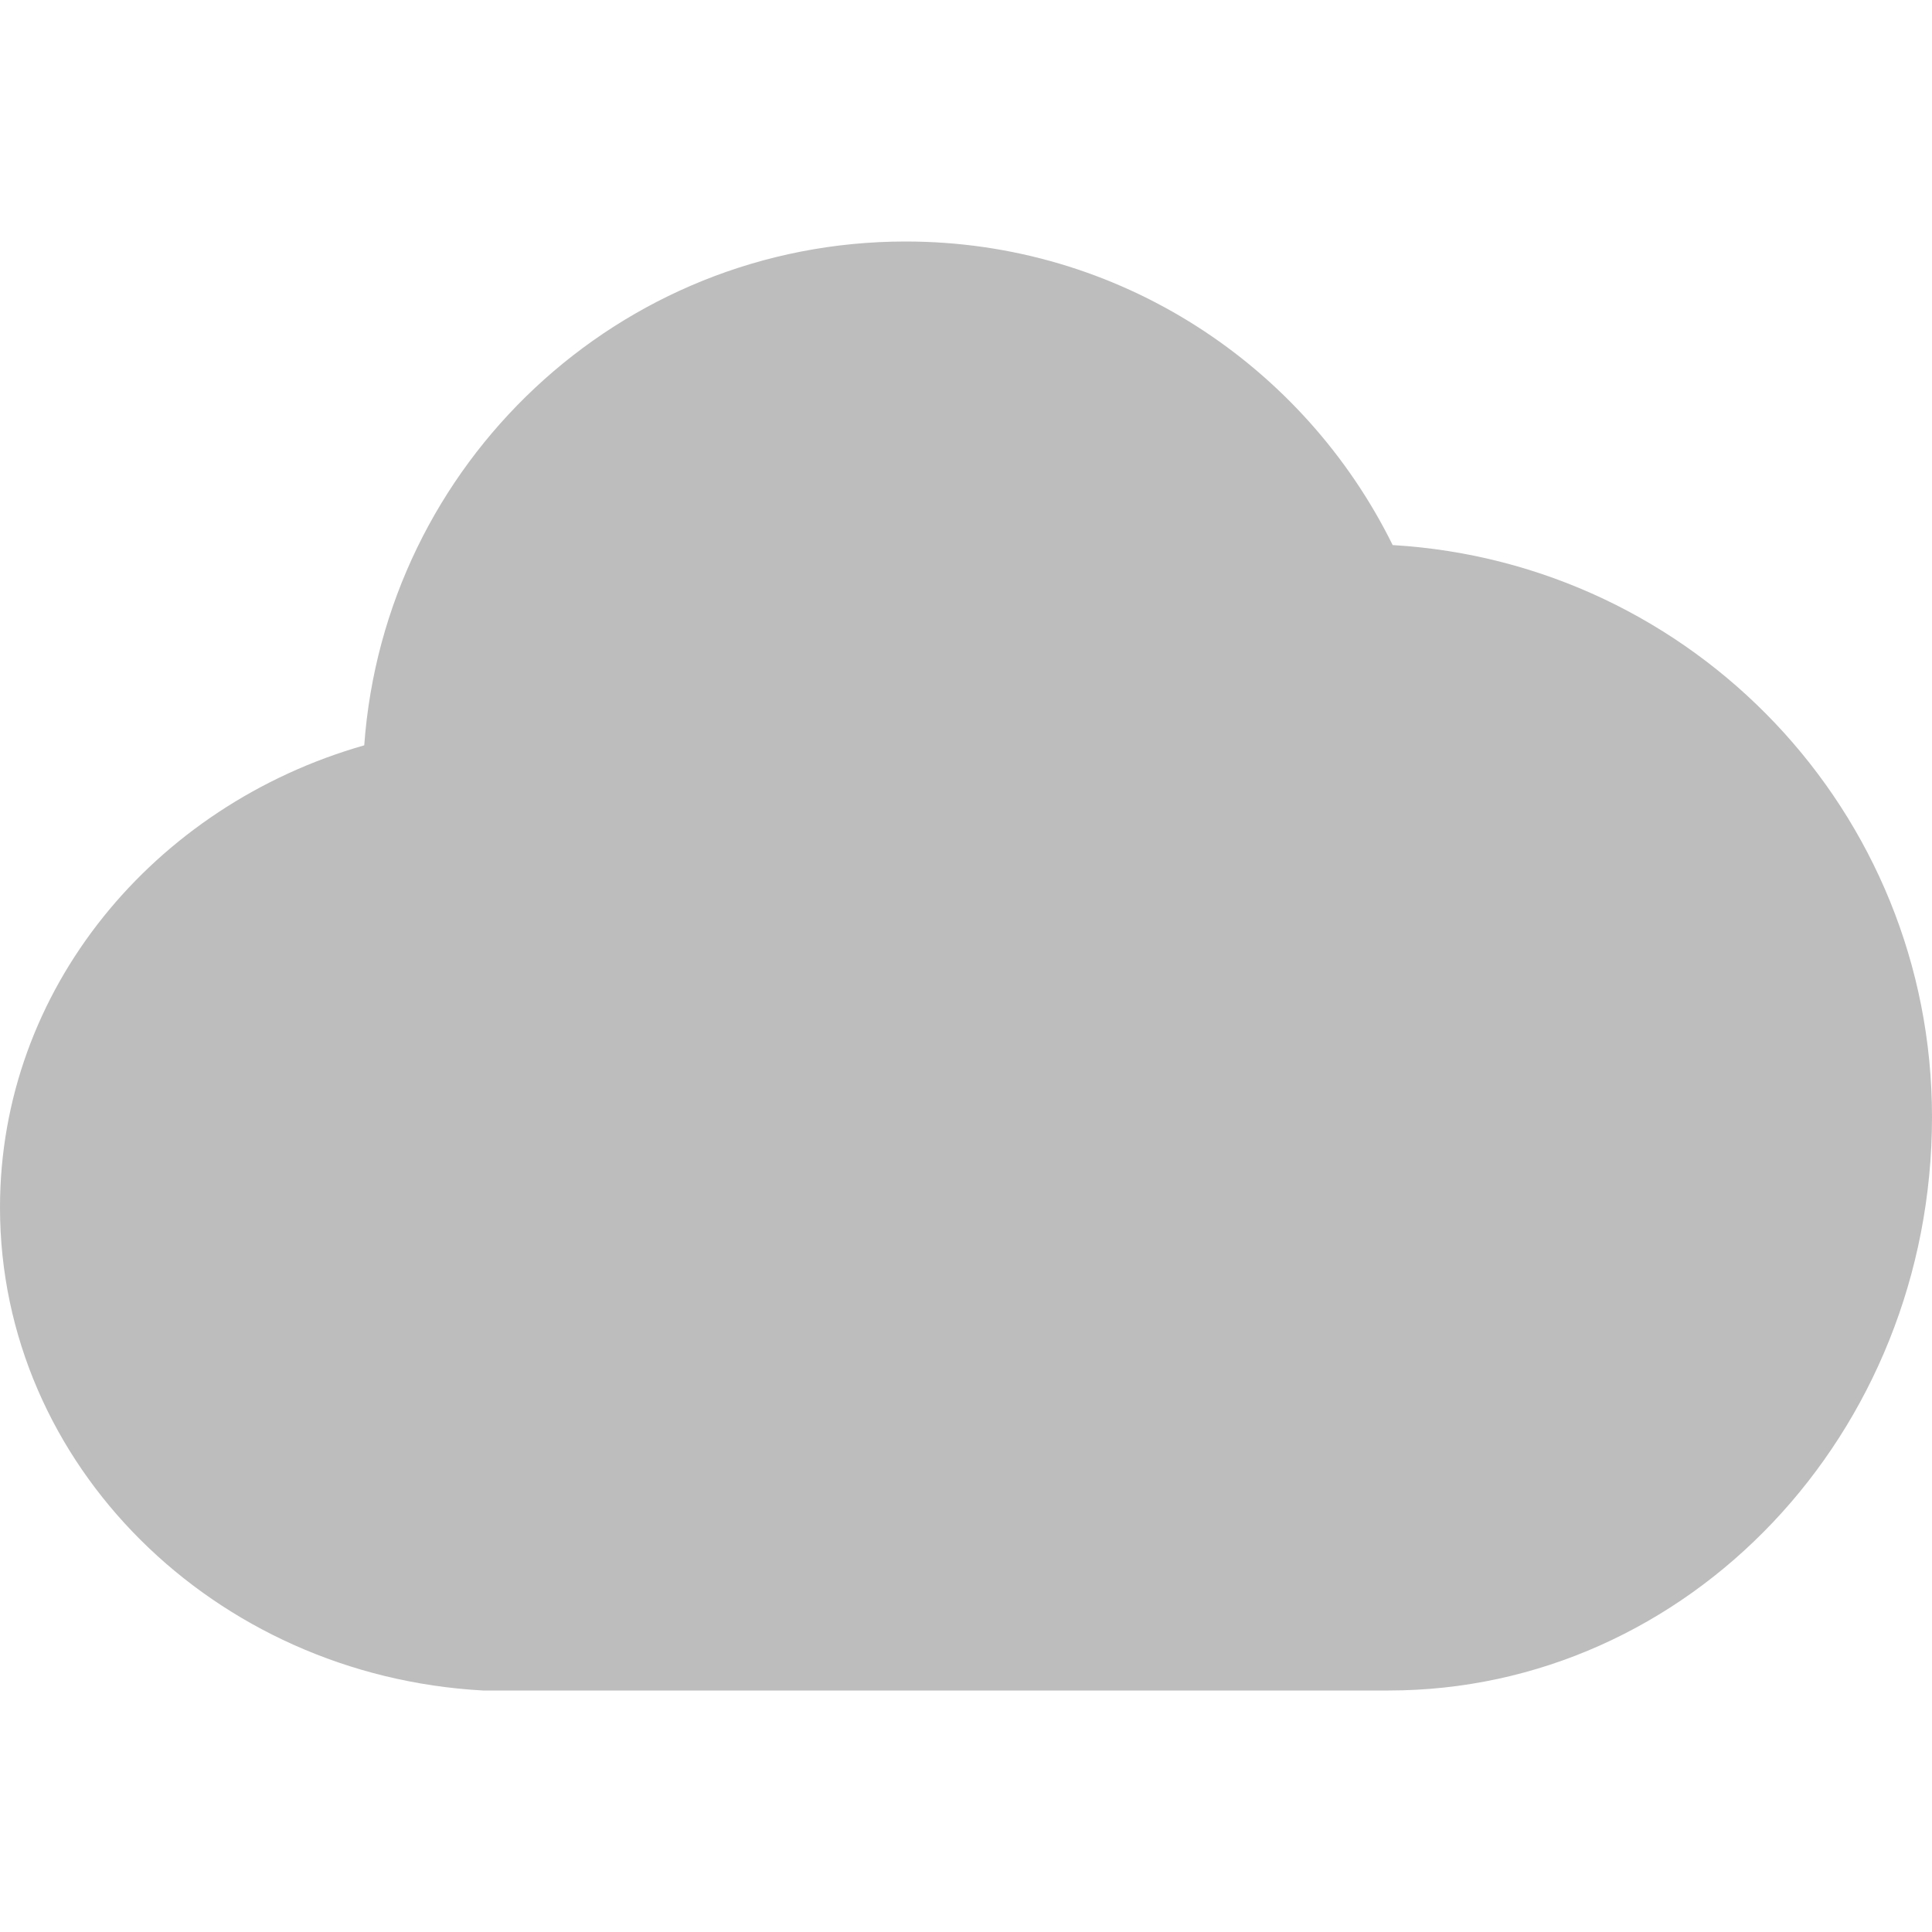
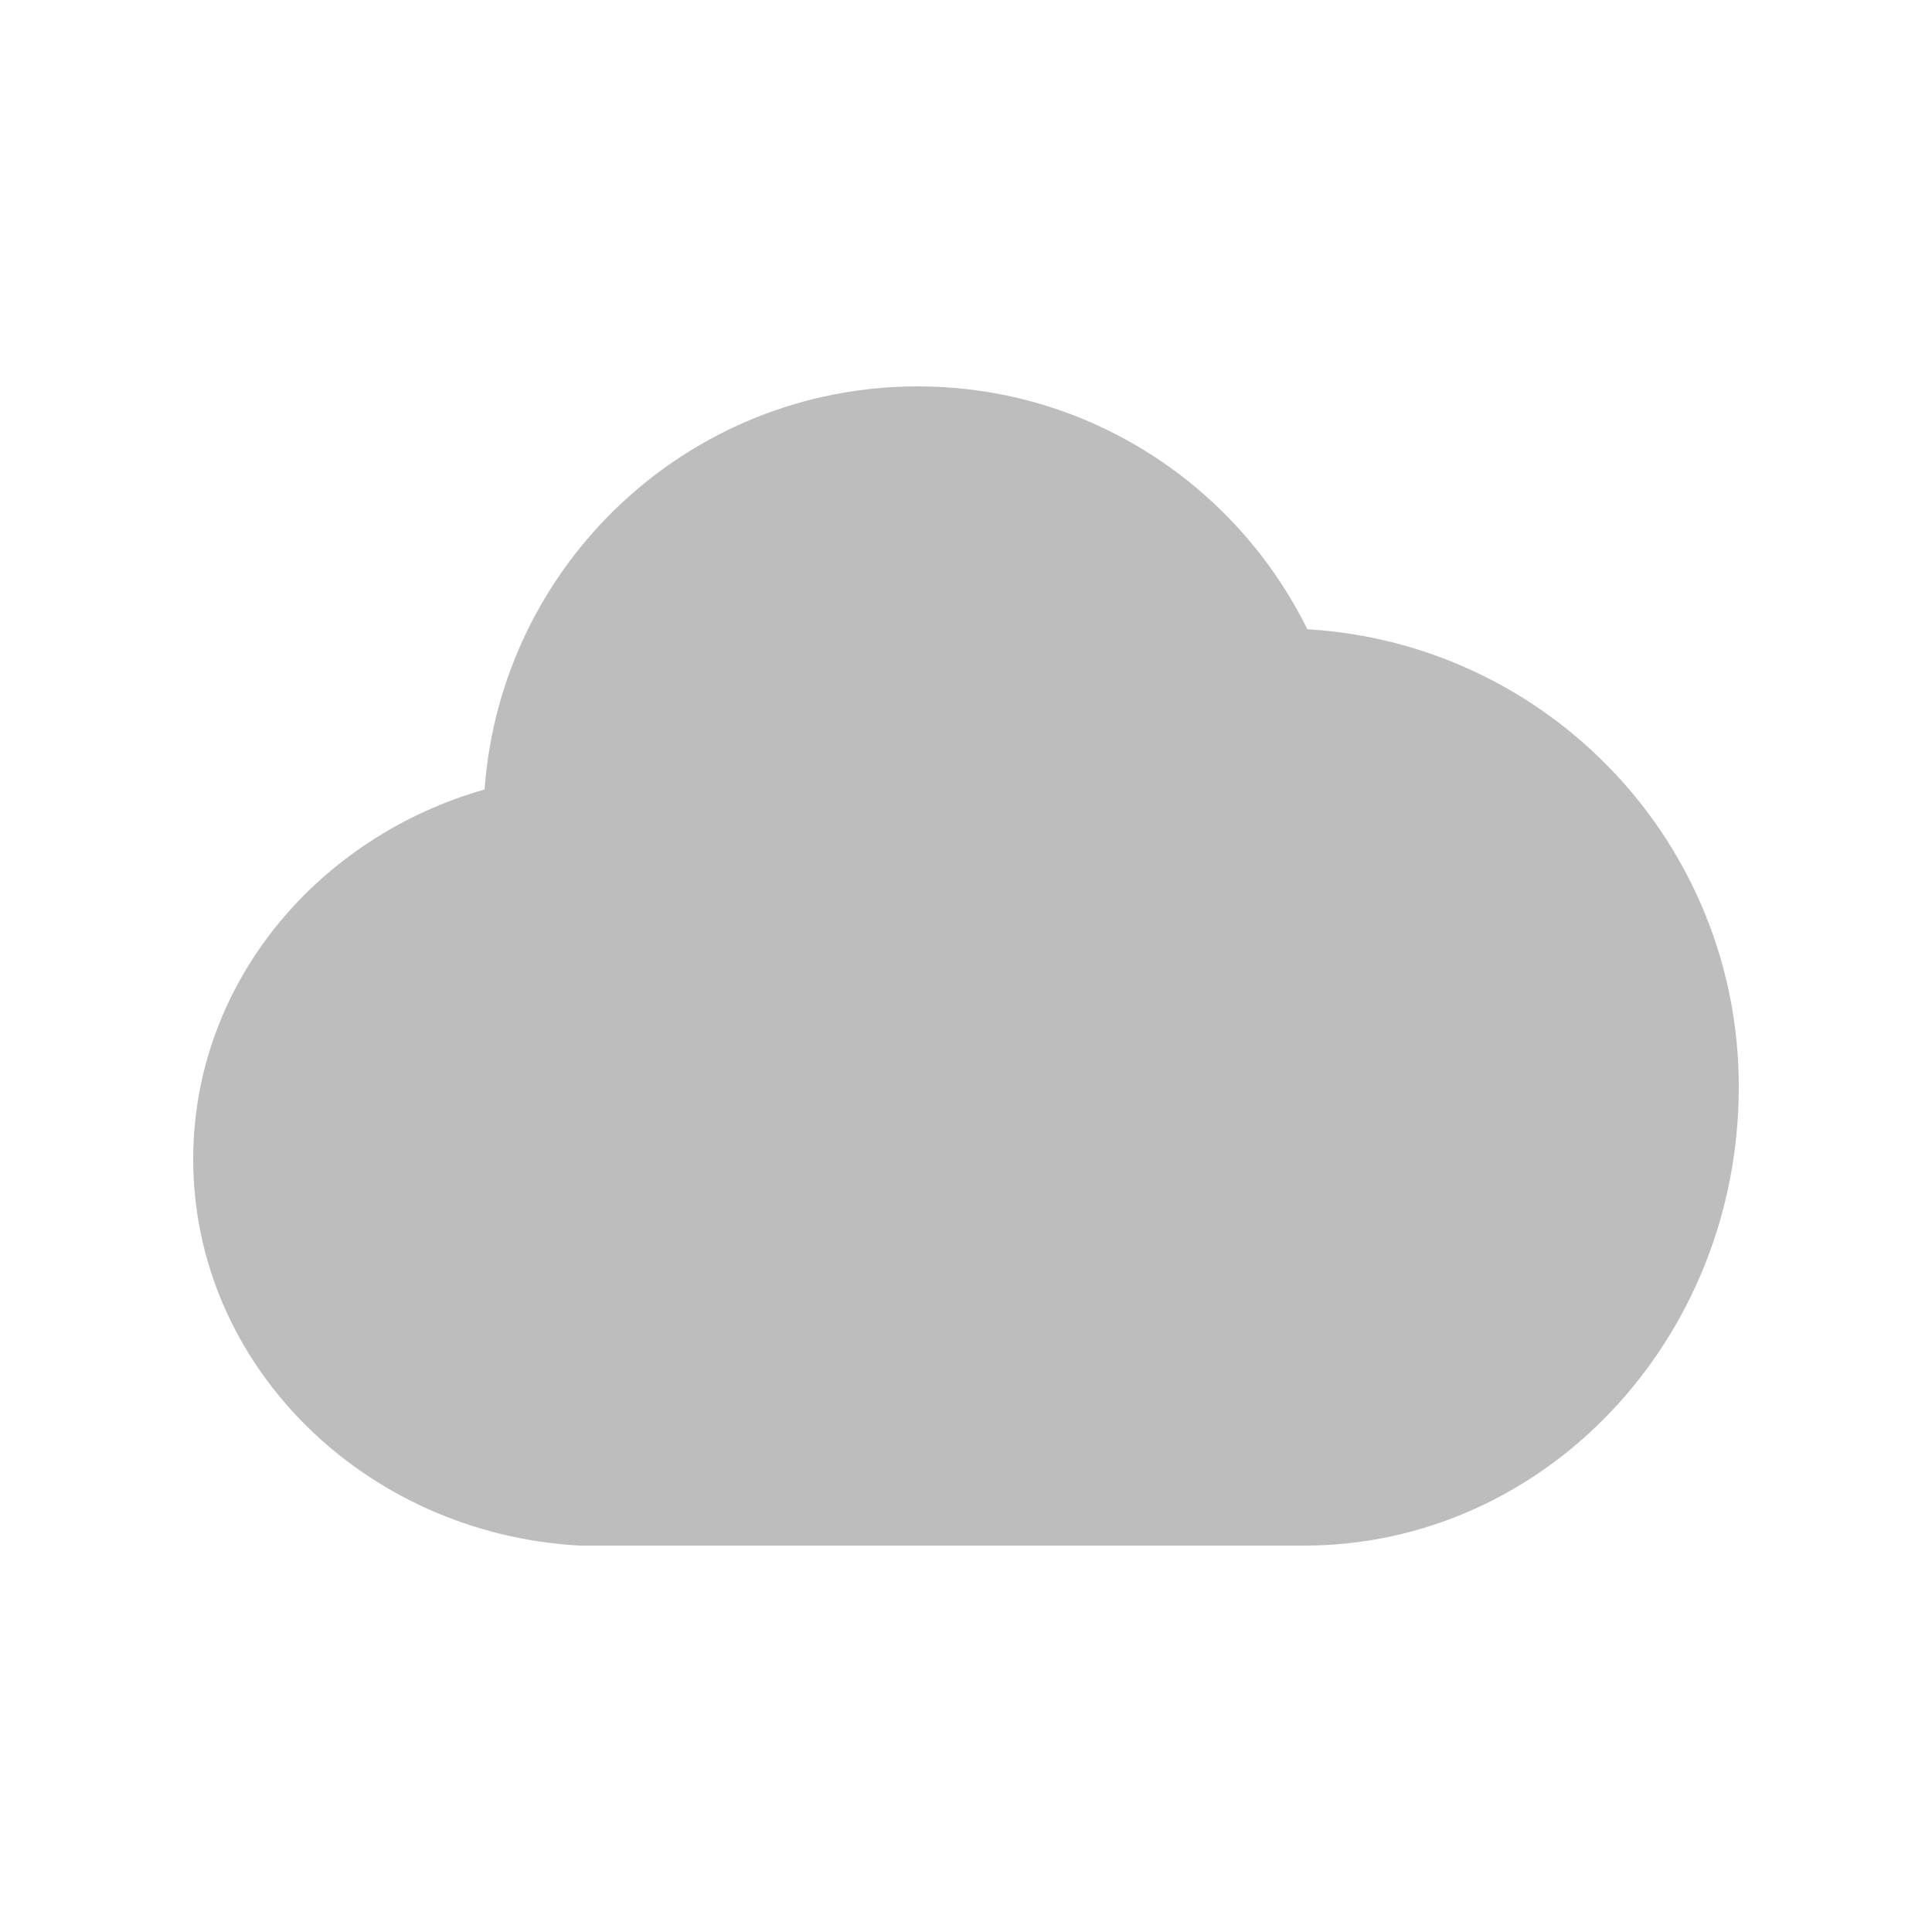
<svg xmlns="http://www.w3.org/2000/svg" width="800px" height="800px" viewBox="0 -4 32 32" version="1.1">
  <defs>

</defs>
  <g id="Page-1" stroke="none" stroke-width="1" fill="none" fill-rule="evenodd">
    <g id="Icon-Set-Filled" transform="translate(-519, -781)" fill="#bdbdbd">
-       <path d="M542.067,786.028 C540.599,783.053 537.543,781 534,781 C529.251,781 525.37,784.682 525.033,789.345 C521.542,790.34 519,793.39 519,797 C519,801.26 522.54,804.755 527,805 L542,805 C546.966,805 551,800.747 551,795.5 C551,790.444 547.049,786.323 542.067,786.028" id="cloud">
- 
- </path>
+       <g transform="translate(535,793) scale(0.8) translate(-535,-793)">
+         <path d="M542.067,786.028 C540.599,783.053 537.543,781 534,781 C529.251,781 525.37,784.682 525.033,789.345 C521.542,790.34 519,793.39 519,797 C519,801.26 522.54,804.755 527,805 L542,805 C546.966,805 551,800.747 551,795.5 C551,790.444 547.049,786.323 542.067,786.028" id="cloud">
+                 </path>
+       </g>
    </g>
  </g>
</svg>
